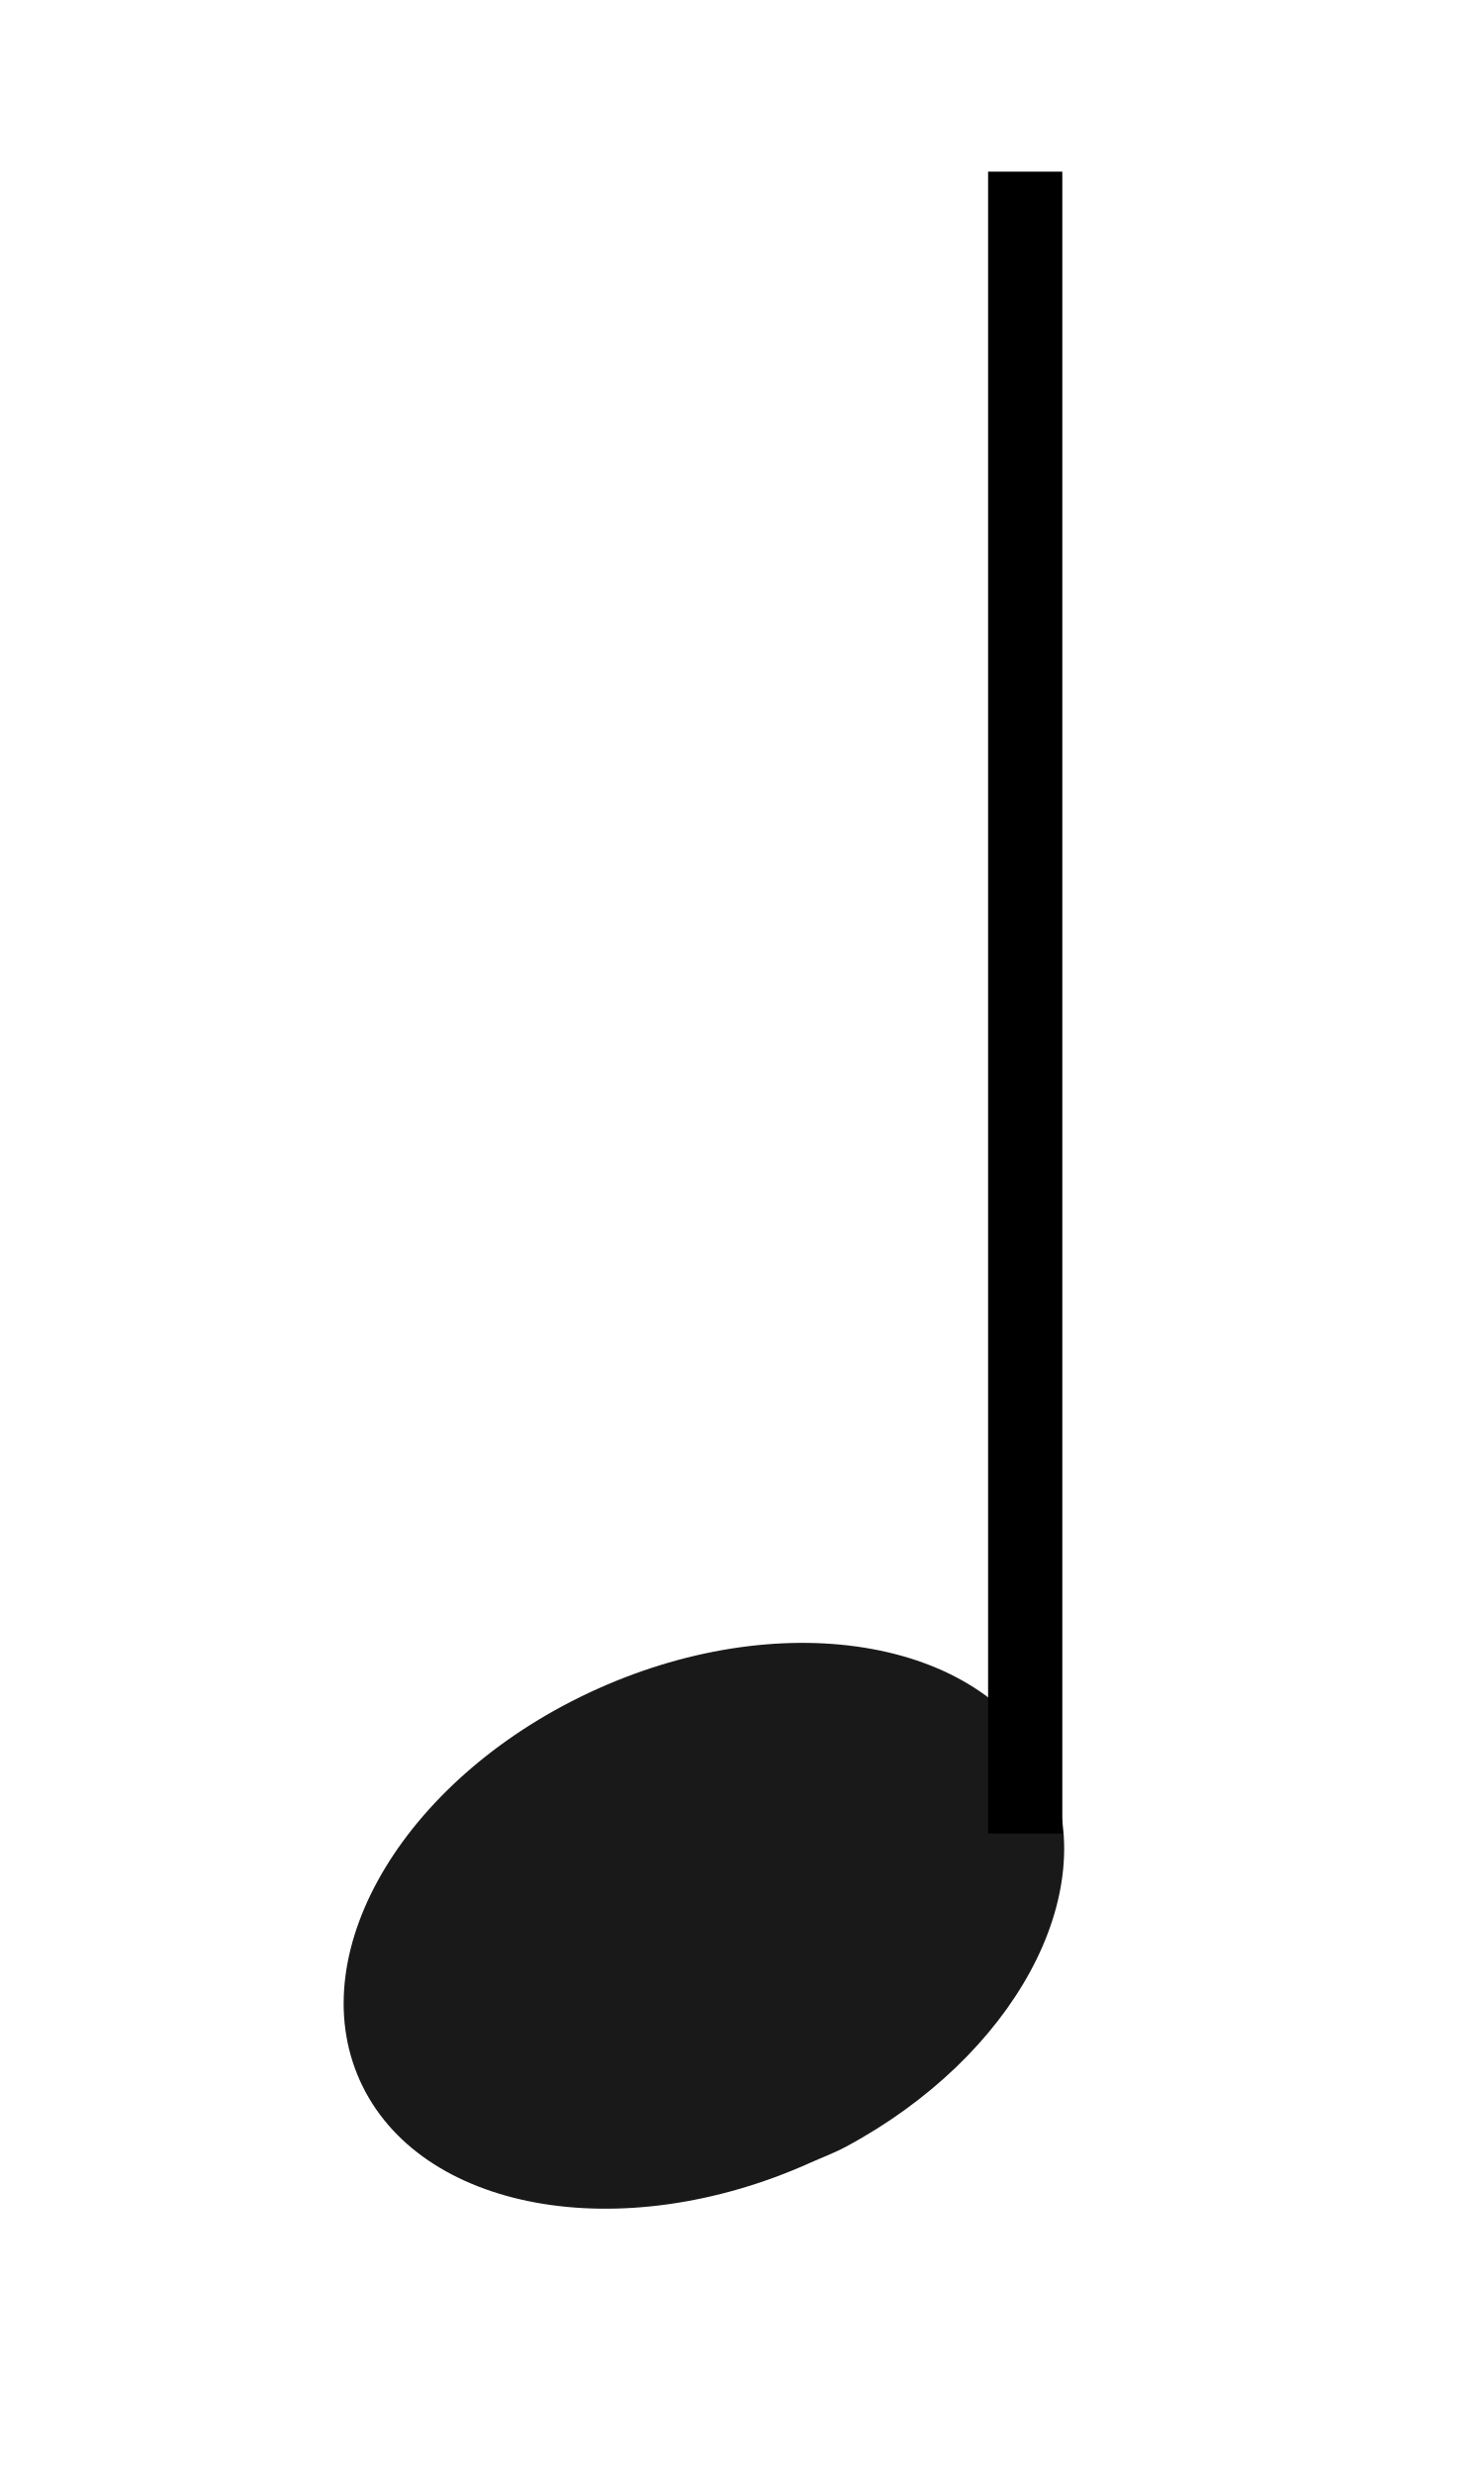
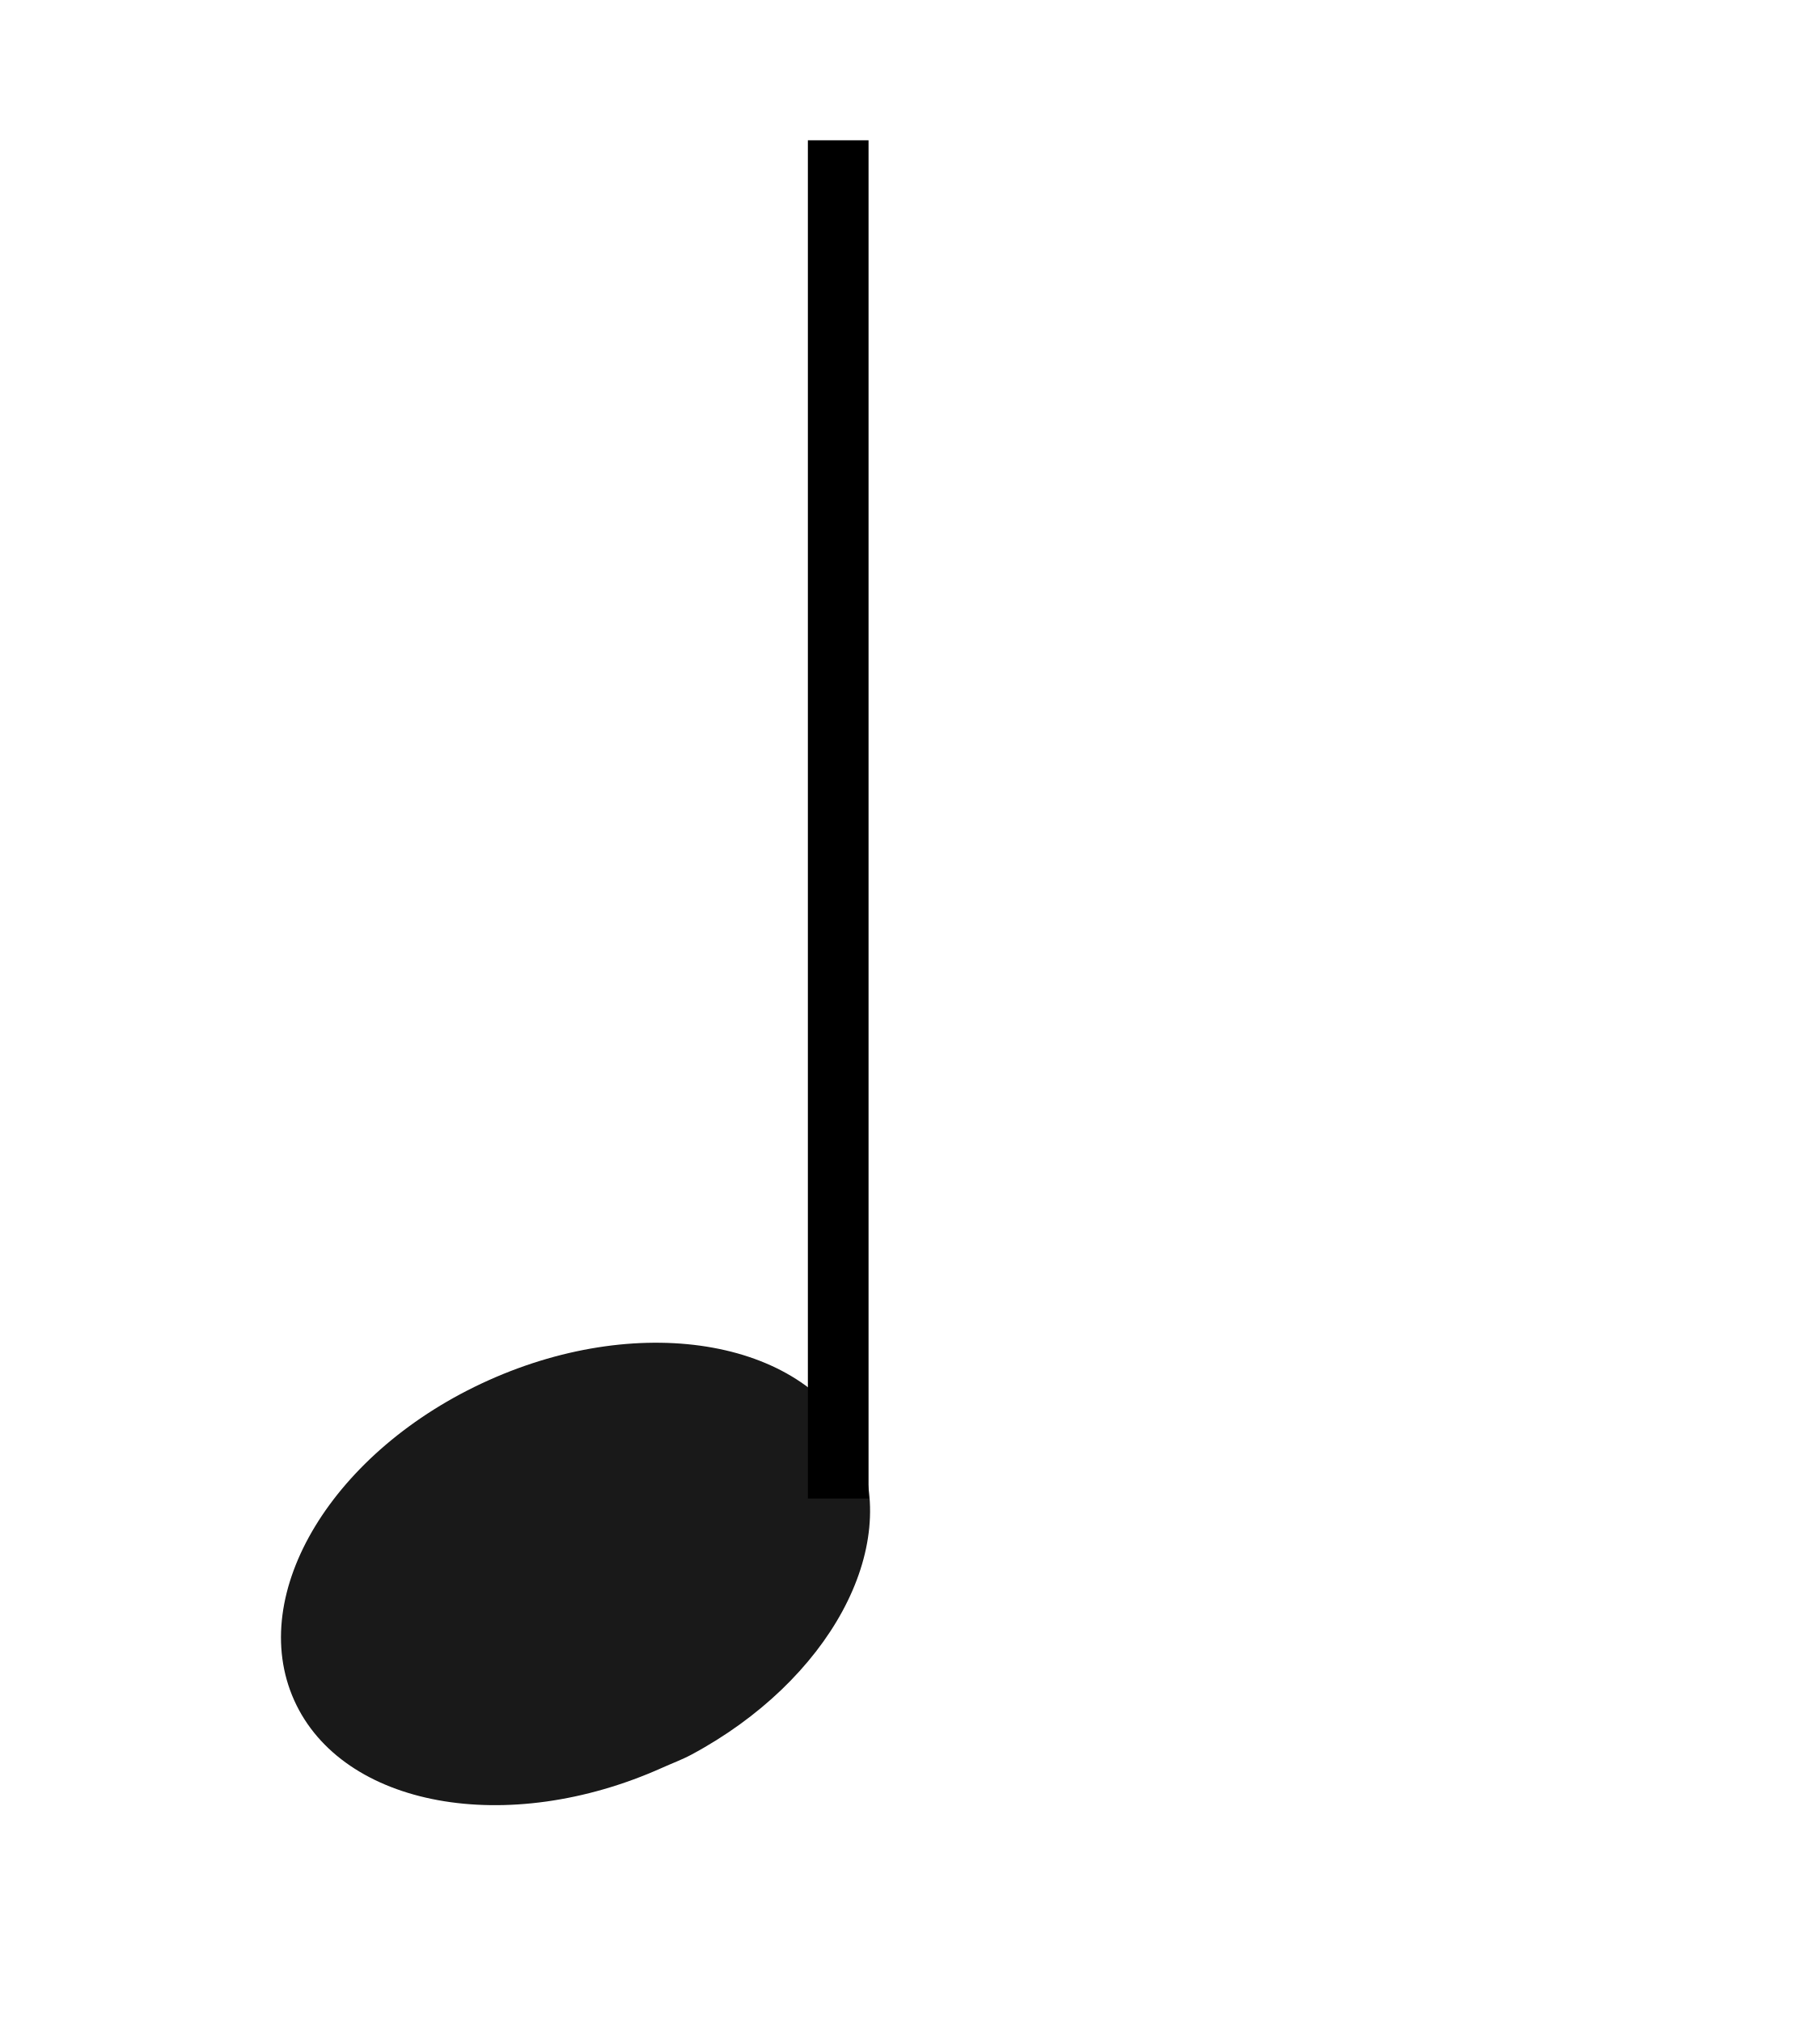
- <svg xmlns="http://www.w3.org/2000/svg" version="1.0" width="30" height="50">
+ <svg xmlns="http://www.w3.org/2000/svg" version="1.0" width="45" height="50">
  <g transform="translate(-434,-6)" id="g11065">
    <path d="M 451.093,49.39 C 454.489,47.57 456.298,44.275 455.185,41.797 C 453.998,39.153 449.918,38.407 446.079,40.132 C 442.239,41.856 440.086,45.401 441.274,48.045 C 442.461,50.688 446.541,51.434 450.38,49.71 C 450.62,49.602 450.867,49.511 451.093,49.39 z " style="opacity:0.9;fill:#000000;fill-opacity:1;fill-rule:evenodd;stroke:none;stroke-width:0.2;stroke-miterlimit:4;stroke-dashoffset:0;stroke-opacity:1" id="path11056" />
-     <path d="M 454.725,43.056 L 454.725,9.469" style="fill:none;fill-opacity:0.75;fill-rule:evenodd;stroke:#000000;stroke-width:1.5;stroke-linecap:butt;stroke-linejoin:miter;stroke-miterlimit:4;stroke-dasharray:none;stroke-opacity:1" id="path11058" />
+     <path d="M 454.725,43.056 L 454.725,9.469" style="fill:none;fill-opacity:1;fill-rule:evenodd;stroke:#000000;stroke-width:1.5;stroke-linecap:butt;stroke-linejoin:miter;stroke-miterlimit:4;stroke-dasharray:none;stroke-opacity:1" id="path11058" />
  </g>
</svg>
